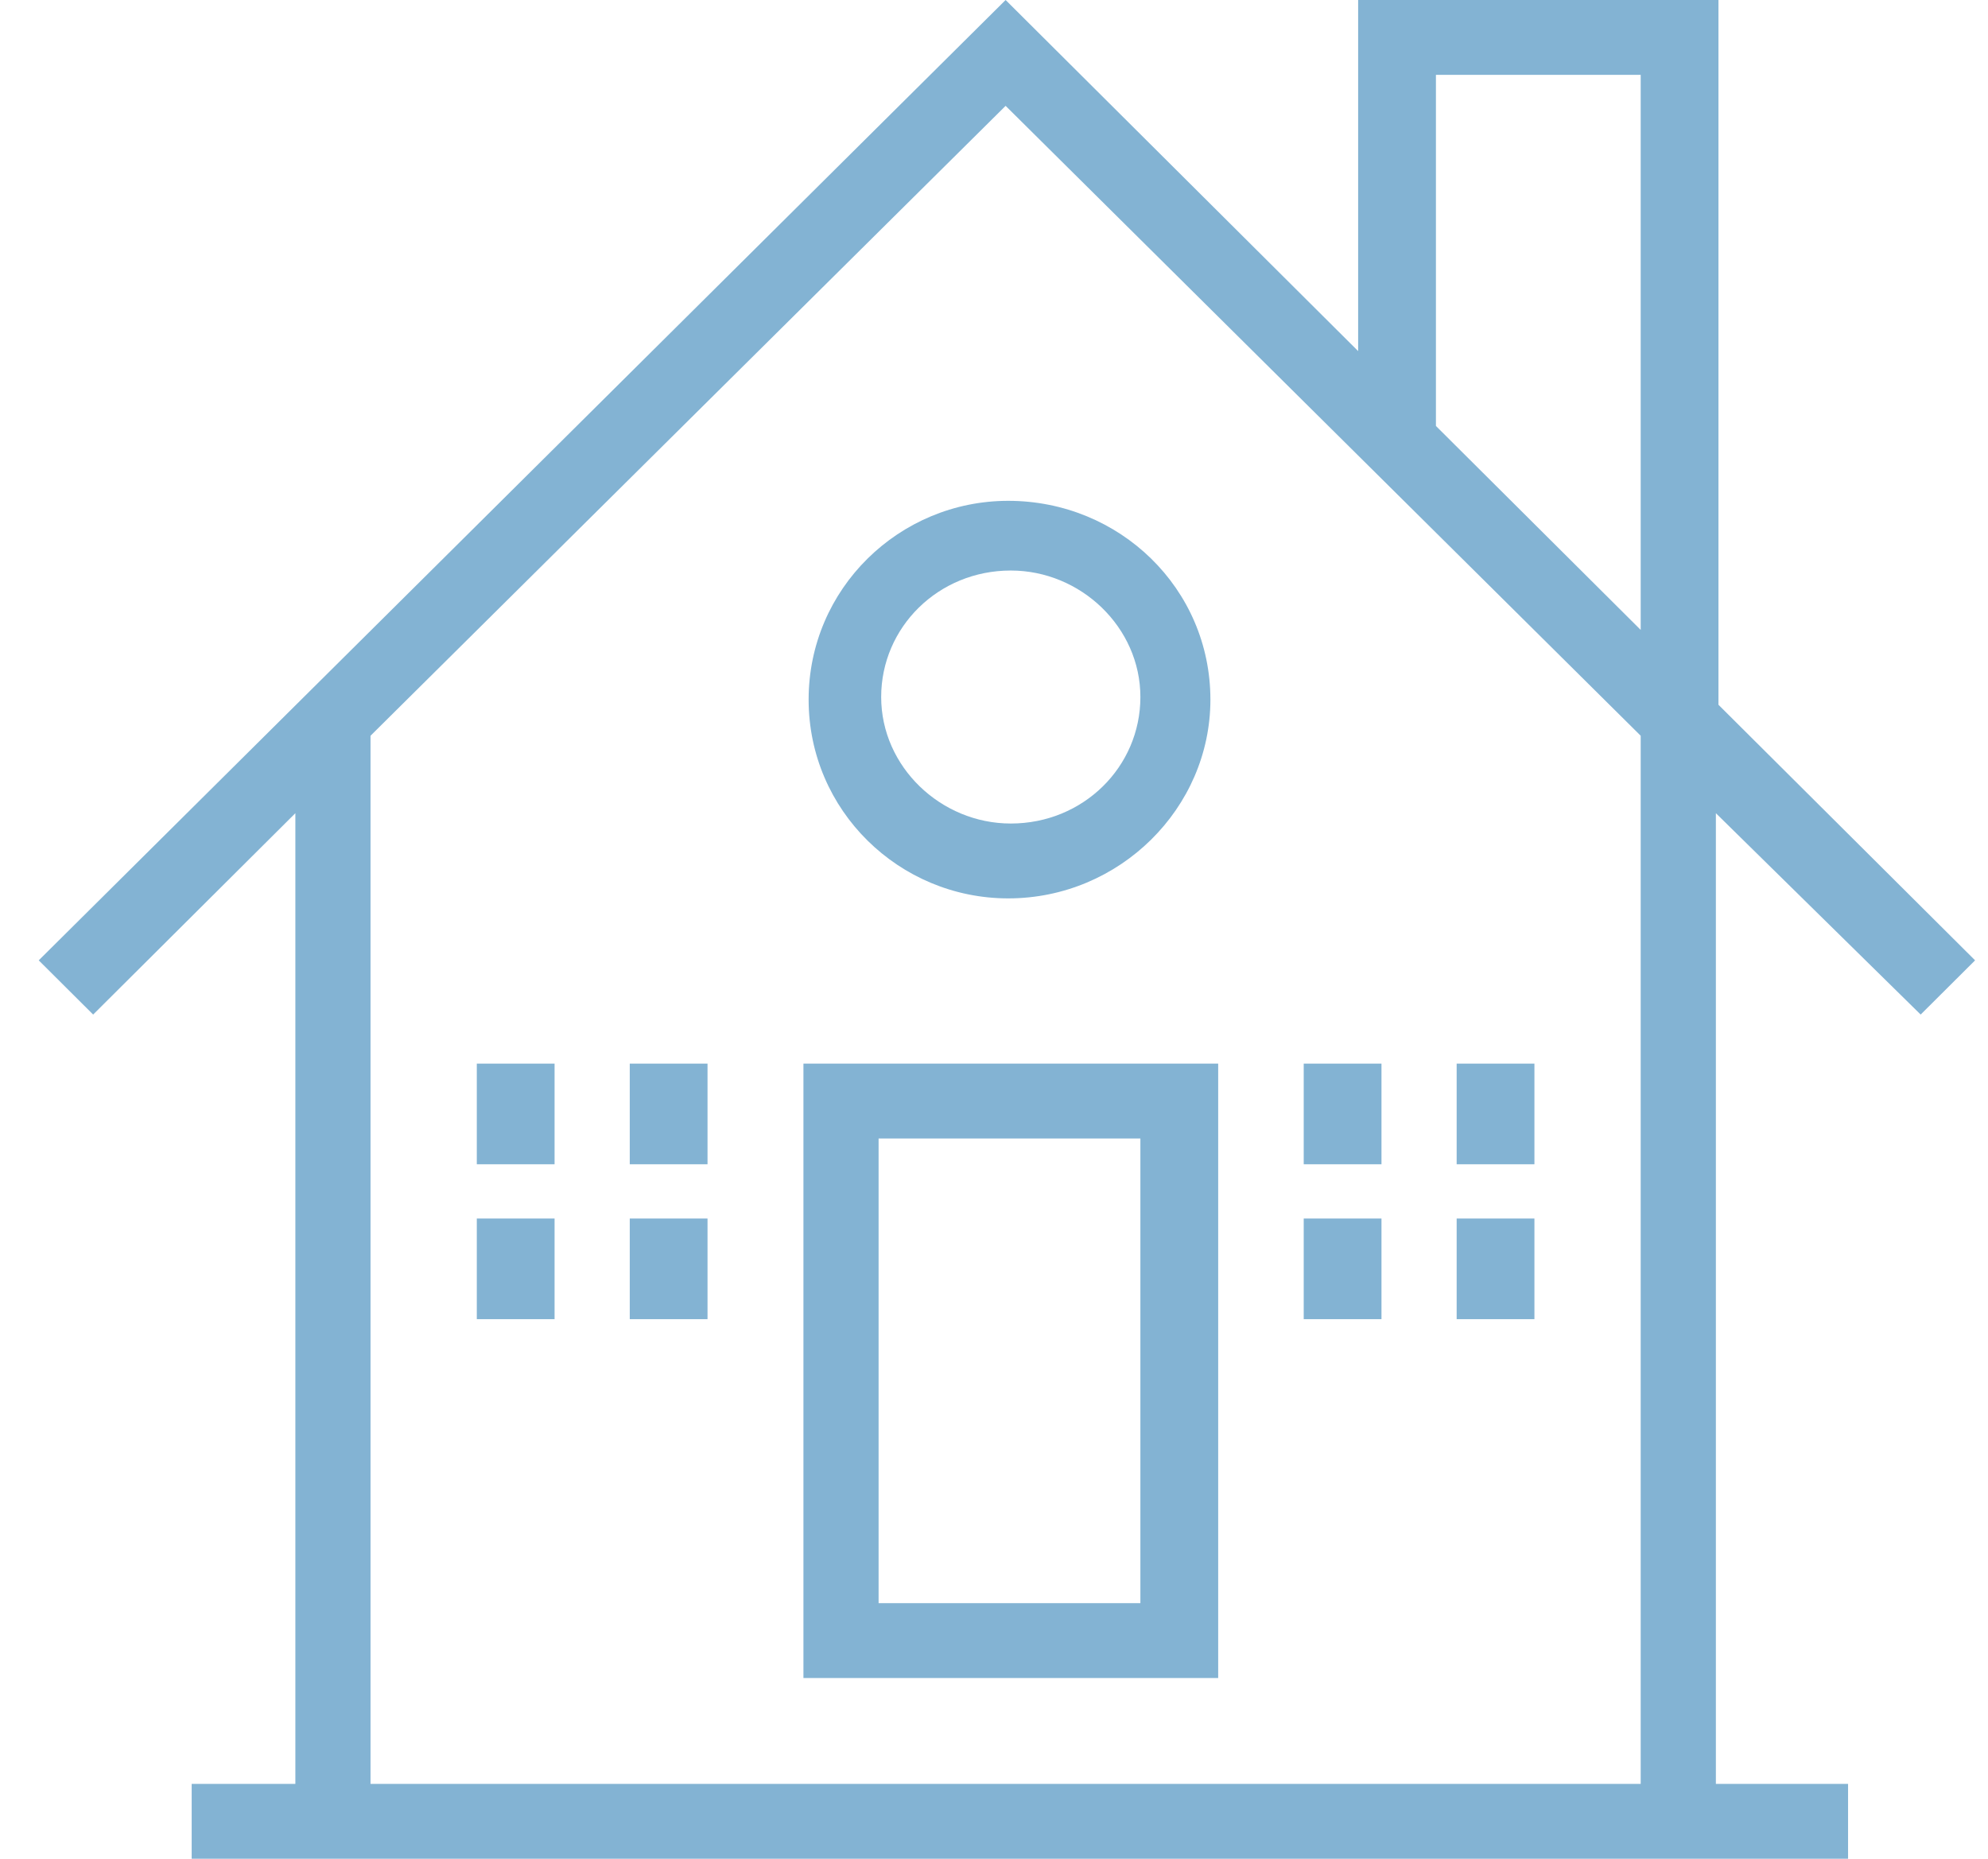
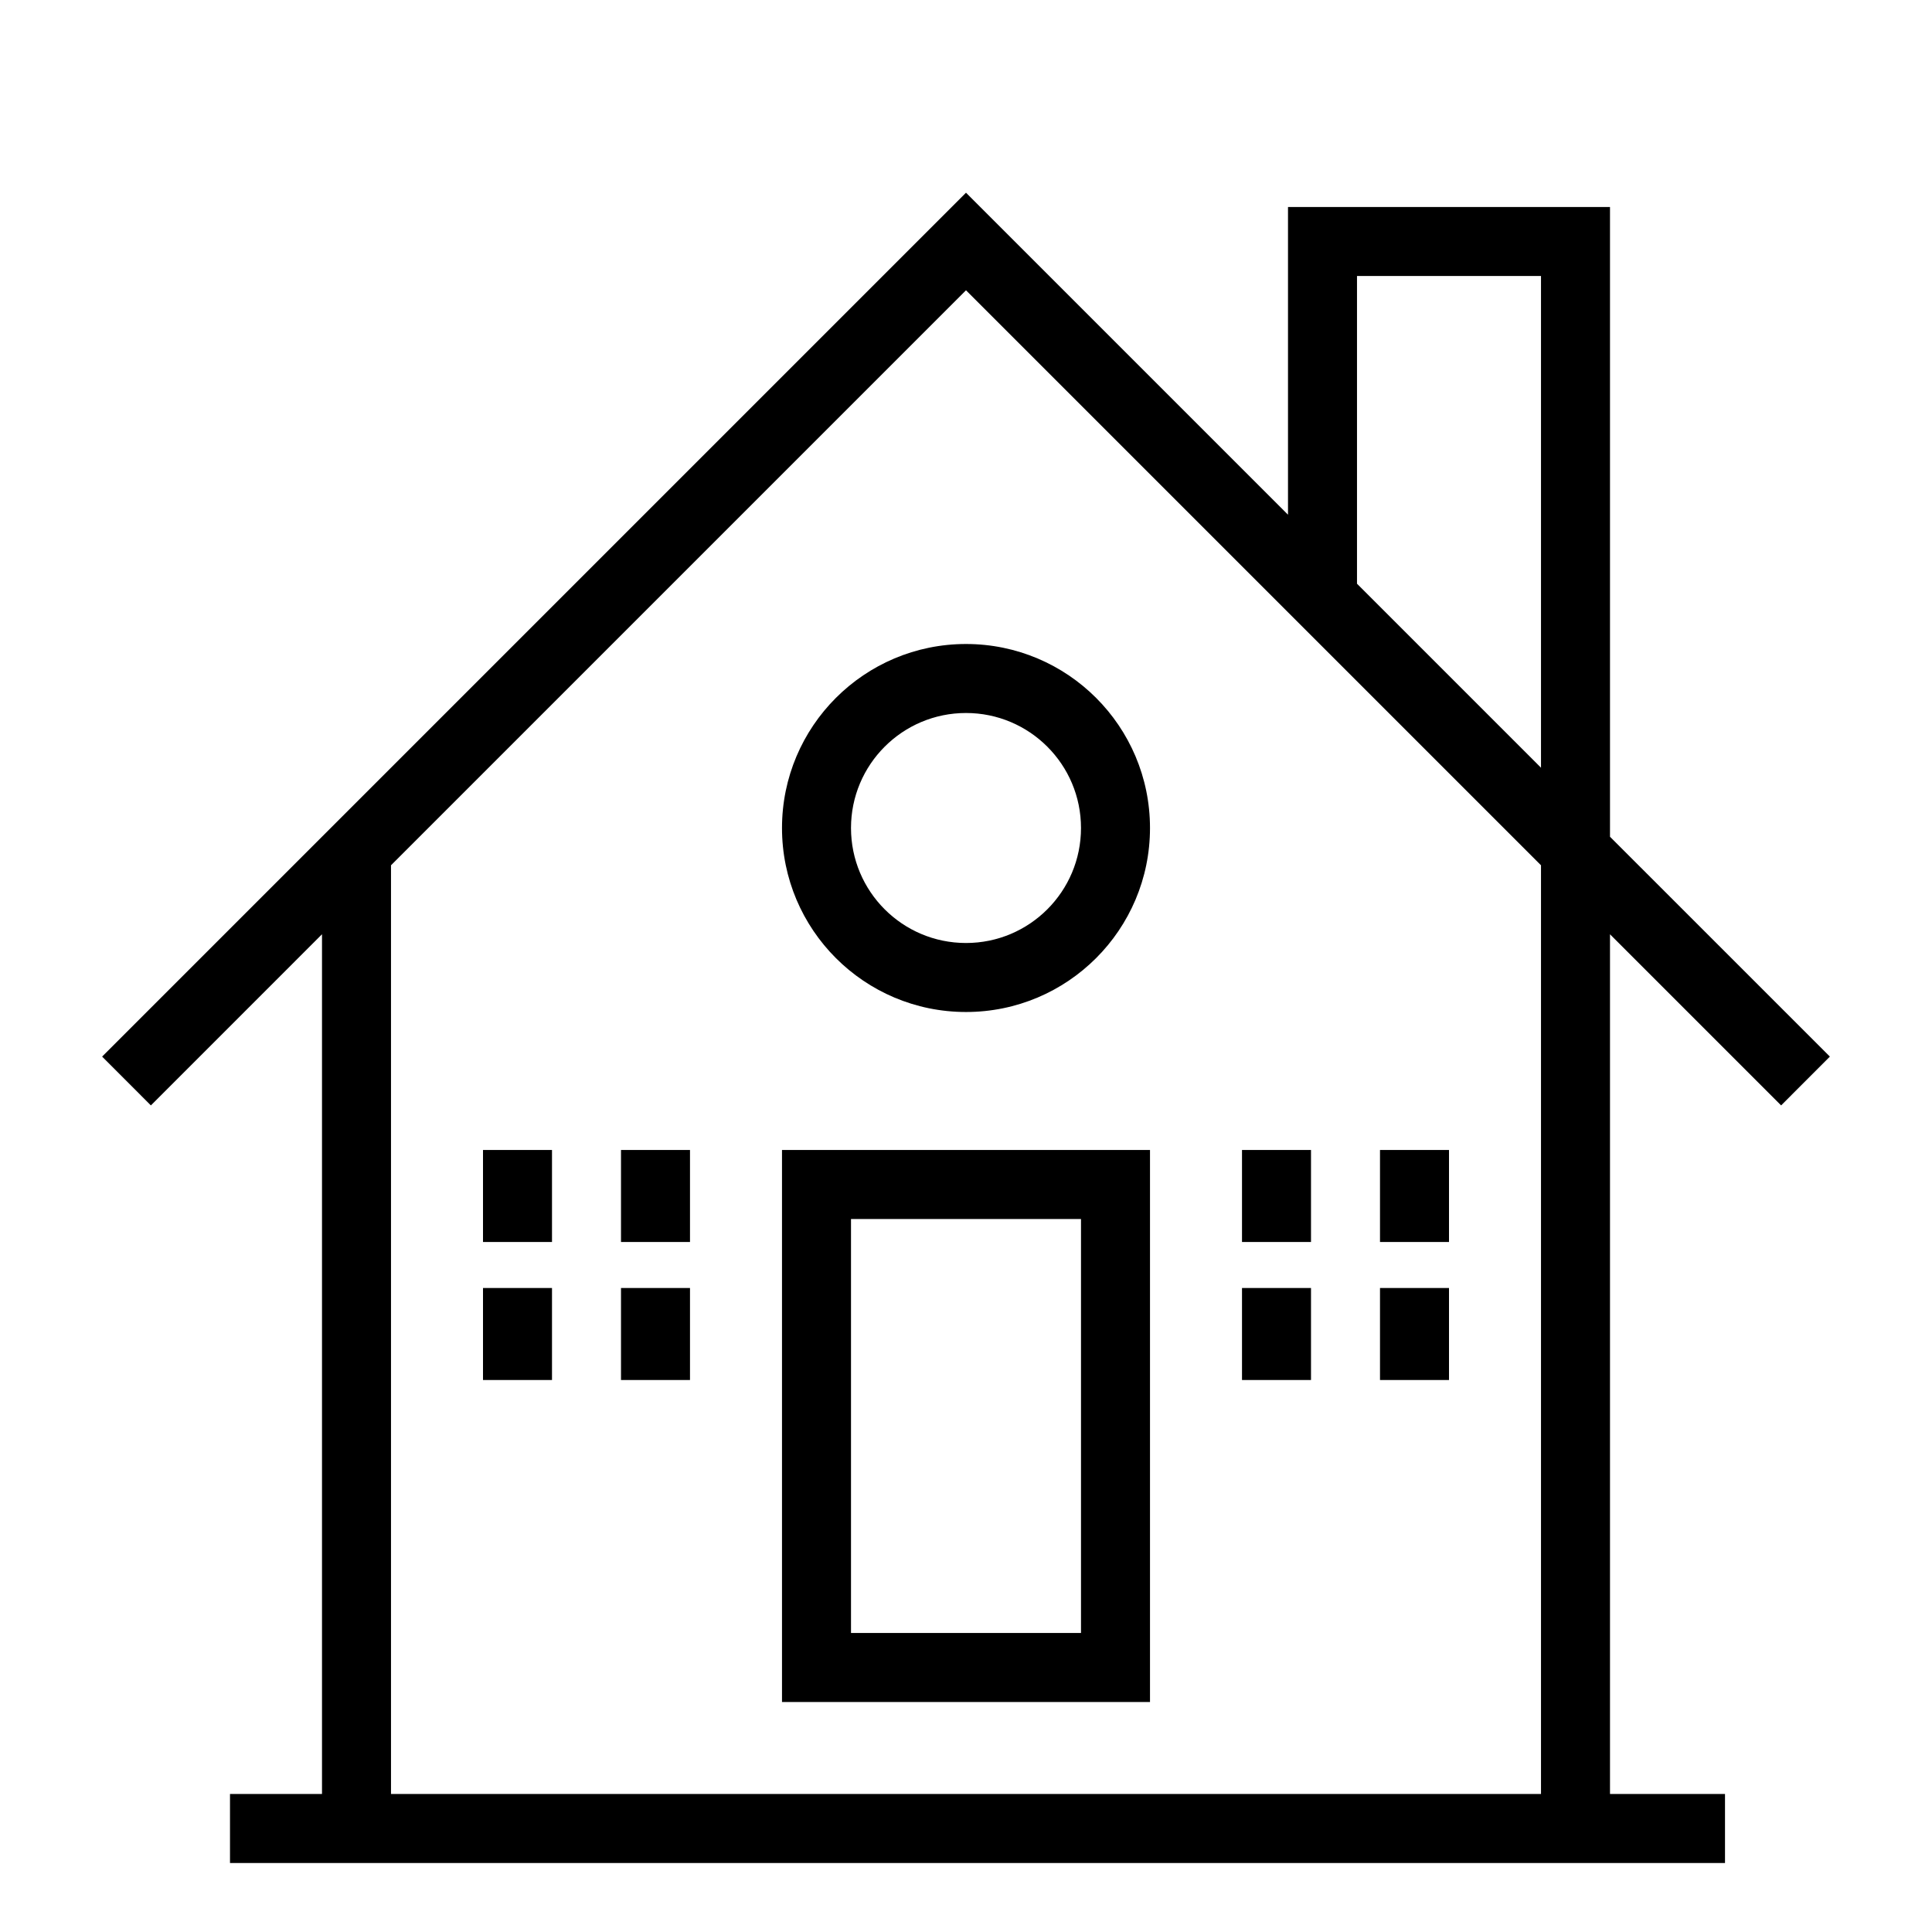
- <svg xmlns="http://www.w3.org/2000/svg" width="77" height="72" fill="none">
-   <path fill="#83B3D3" d="M31.119 65h16.064V41.2H31.119V65Zm2.911-20.9h10.14v18H34.03v-18Z" />
-   <path fill="#83B3D3" d="m74.392 39.3 2.108-2.1-9.94-9.9V0H52.604v13.6L38.95 0 1.5 37.2l2.108 2.1 7.832-7.8v37.6H7.424V72H71.58v-2.9h-5.12V31.5l7.932 7.8ZM63.548 69.1H14.351V28.5L38.95 4.1l24.598 24.4v40.6Zm0-44.7-7.931-7.9V2.9h7.931v21.5Z" />
-   <path fill="#83B3D3" d="M31.32 27.1c0 4.3 3.513 7.7 7.73 7.7 4.318 0 7.832-3.5 7.832-7.7 0-4.3-3.514-7.7-7.832-7.7-4.217 0-7.73 3.4-7.73 7.7Zm7.83-5c2.711 0 5.02 2.2 5.02 4.9s-2.208 4.9-5.02 4.9c-2.71 0-5.02-2.2-5.02-4.9s2.21-4.9 5.02-4.9ZM21.48 41.2h-3.012v3.9h3.012v-3.9ZM27.404 41.2h-3.012v3.9h3.012v-3.9ZM21.48 47.2h-3.012v3.9h3.012v-3.9ZM27.404 47.2h-3.012v3.9h3.012v-3.9ZM53.508 41.2h-3.012v3.9h3.012v-3.9ZM59.432 41.2H56.42v3.9h3.012v-3.9ZM53.508 47.2h-3.012v3.9h3.012v-3.9ZM59.432 47.2H56.42v3.9h3.012v-3.9Z" />
+ <svg xmlns="http://www.w3.org/2000/svg" width="84" height="84" fill="none">
+   <path fill="#000" fill-rule="evenodd" d="M42 8.379 4.44 45.939l2.12 2.122L14 40.62V78h-4v3h65v-3h-5V40.621l7.44 7.44 2.12-2.122L70 36.38V9H56v13.379l-14-14Zm17 17 8 8V12h-8v13.379Zm8 12.242-25-25-25 25V78h50V37.621ZM34 50v24h16V50H34Zm3 21V53h10v18H37ZM21 50h3v4h-3v-4Zm9 0h-3v4h3v-4Zm-9 6h3v4h-3v-4Zm9 0h-3v4h3v-4Zm24-6h3v4h-3v-4Zm9 0h-3v4h3v-4Zm-9 6h3v4h-3v-4Zm9 0h-3v4h3v-4ZM37 36a5 5 0 1 1 10 0 5 5 0 0 1-10 0Zm5-8a8 8 0 1 0 0 16 8 8 0 0 0 0-16Z" clip-rule="evenodd" />
</svg>
